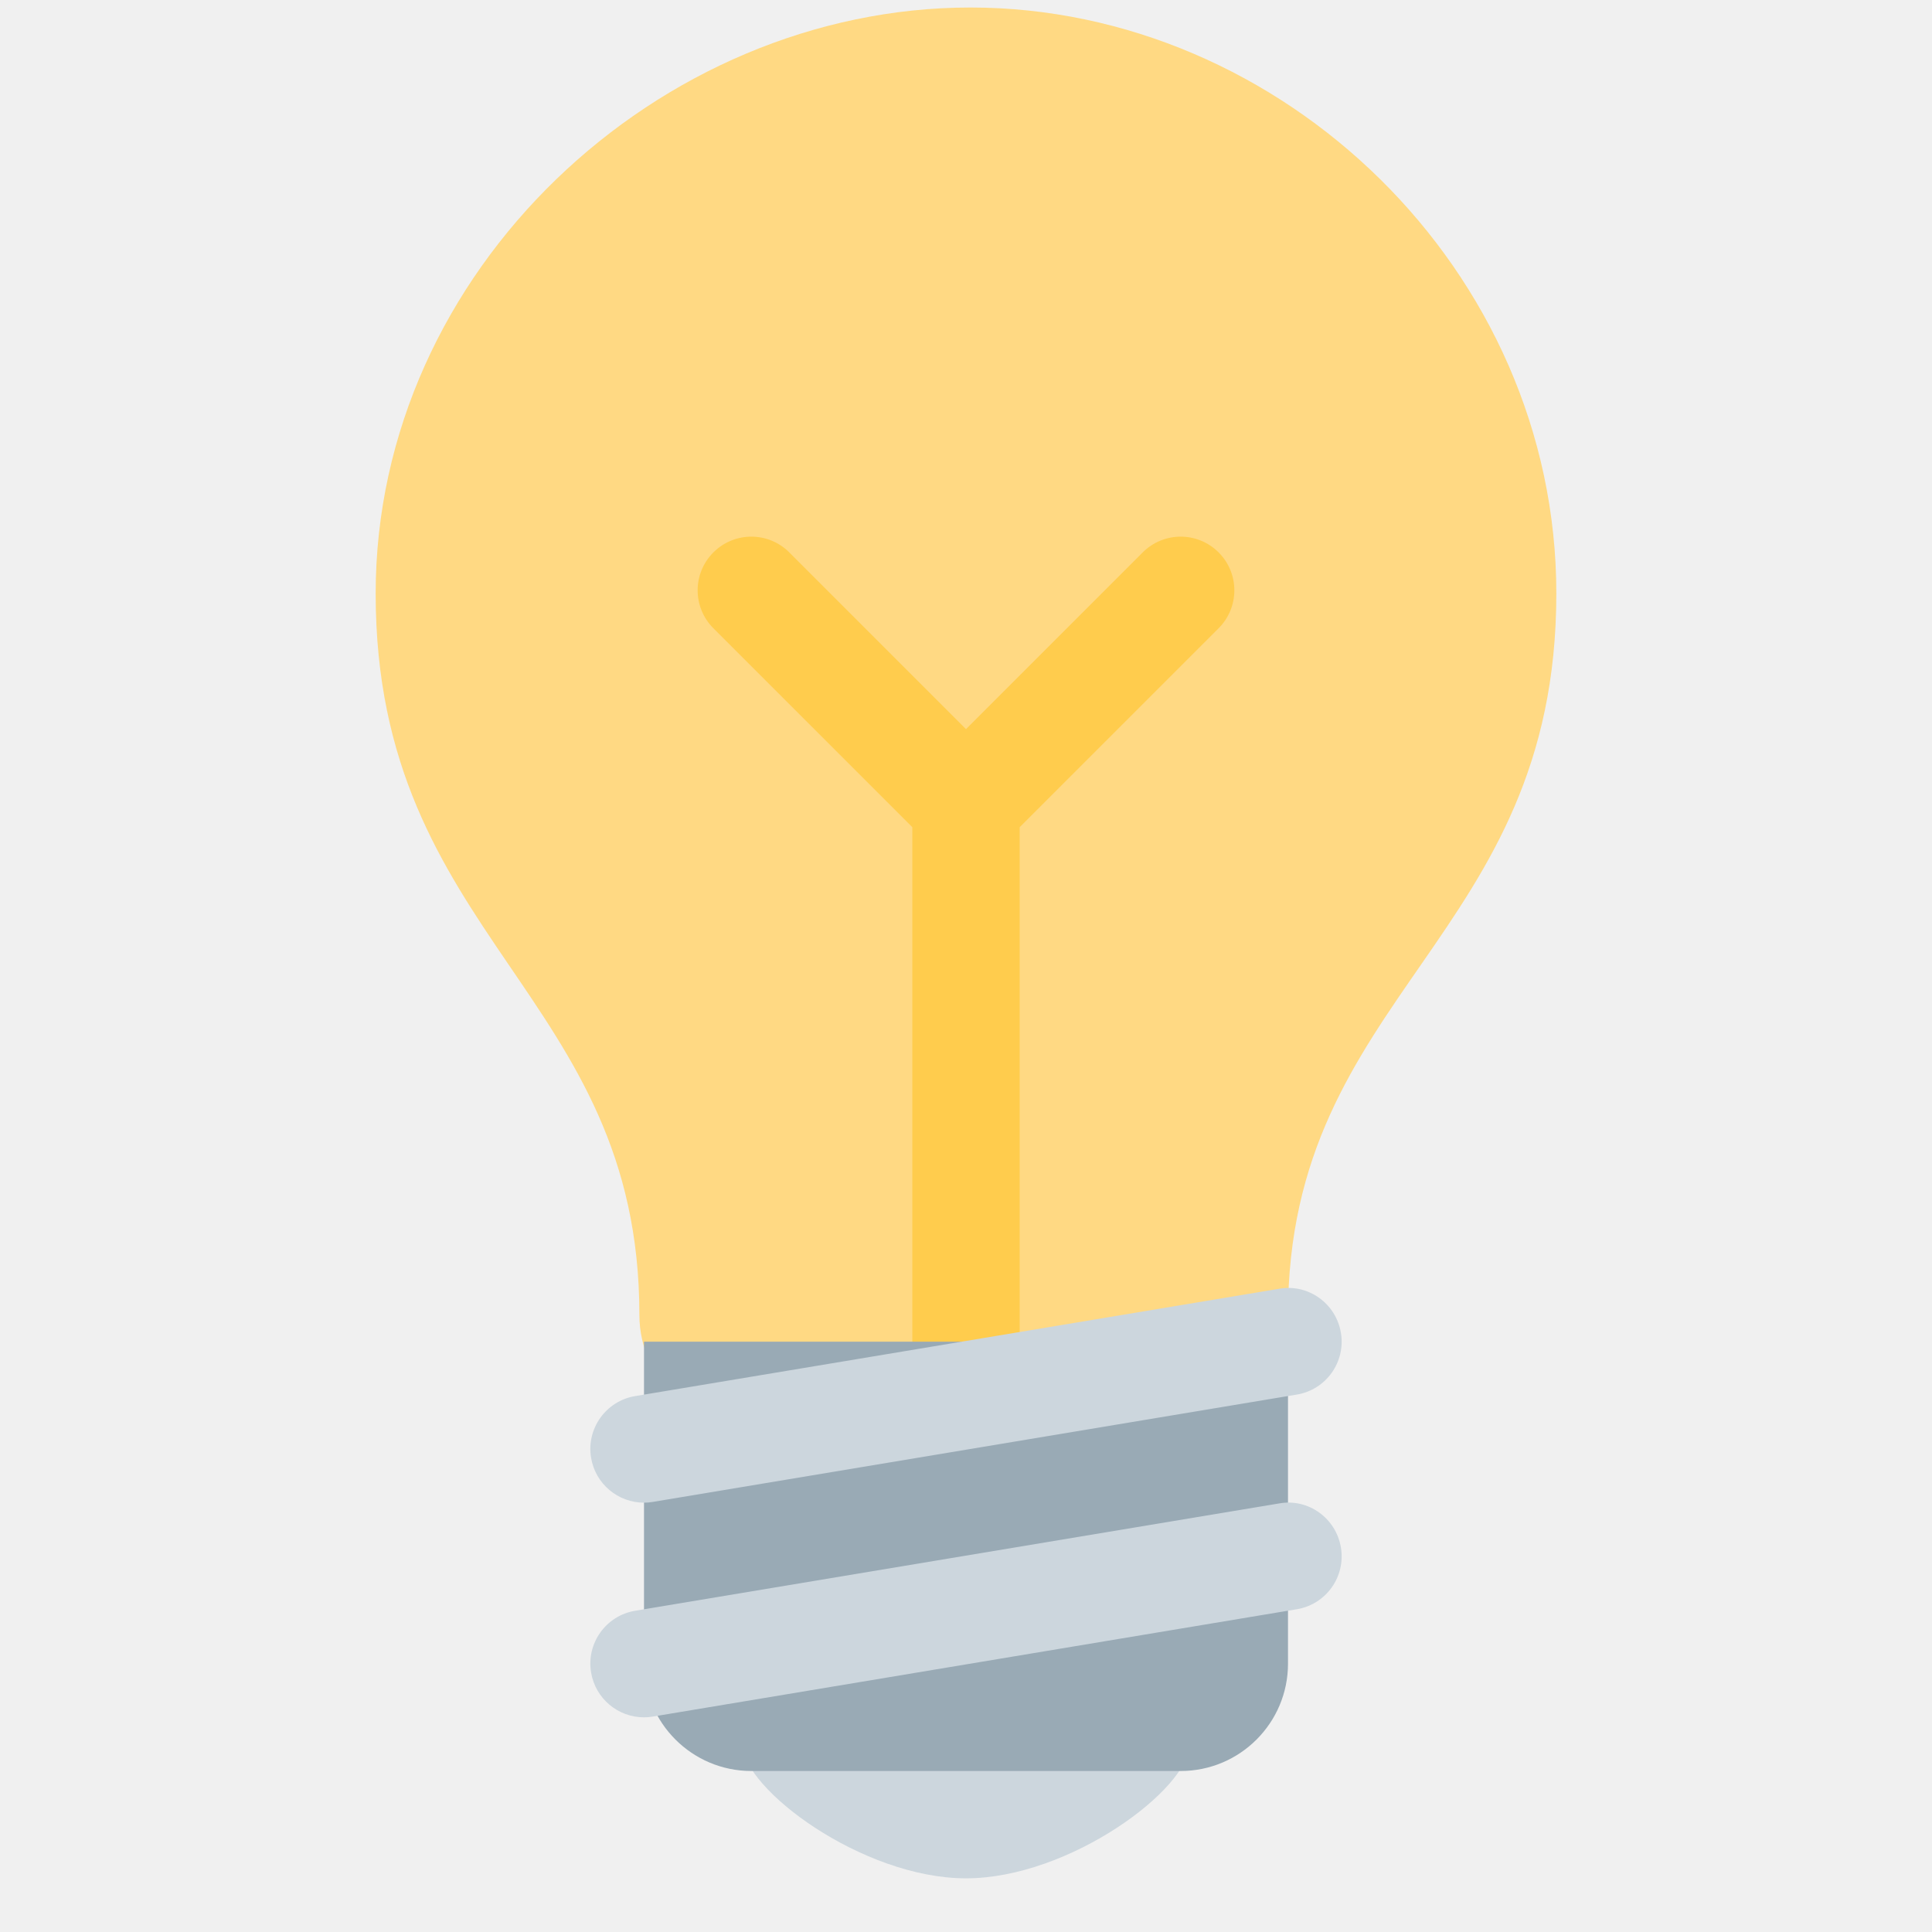
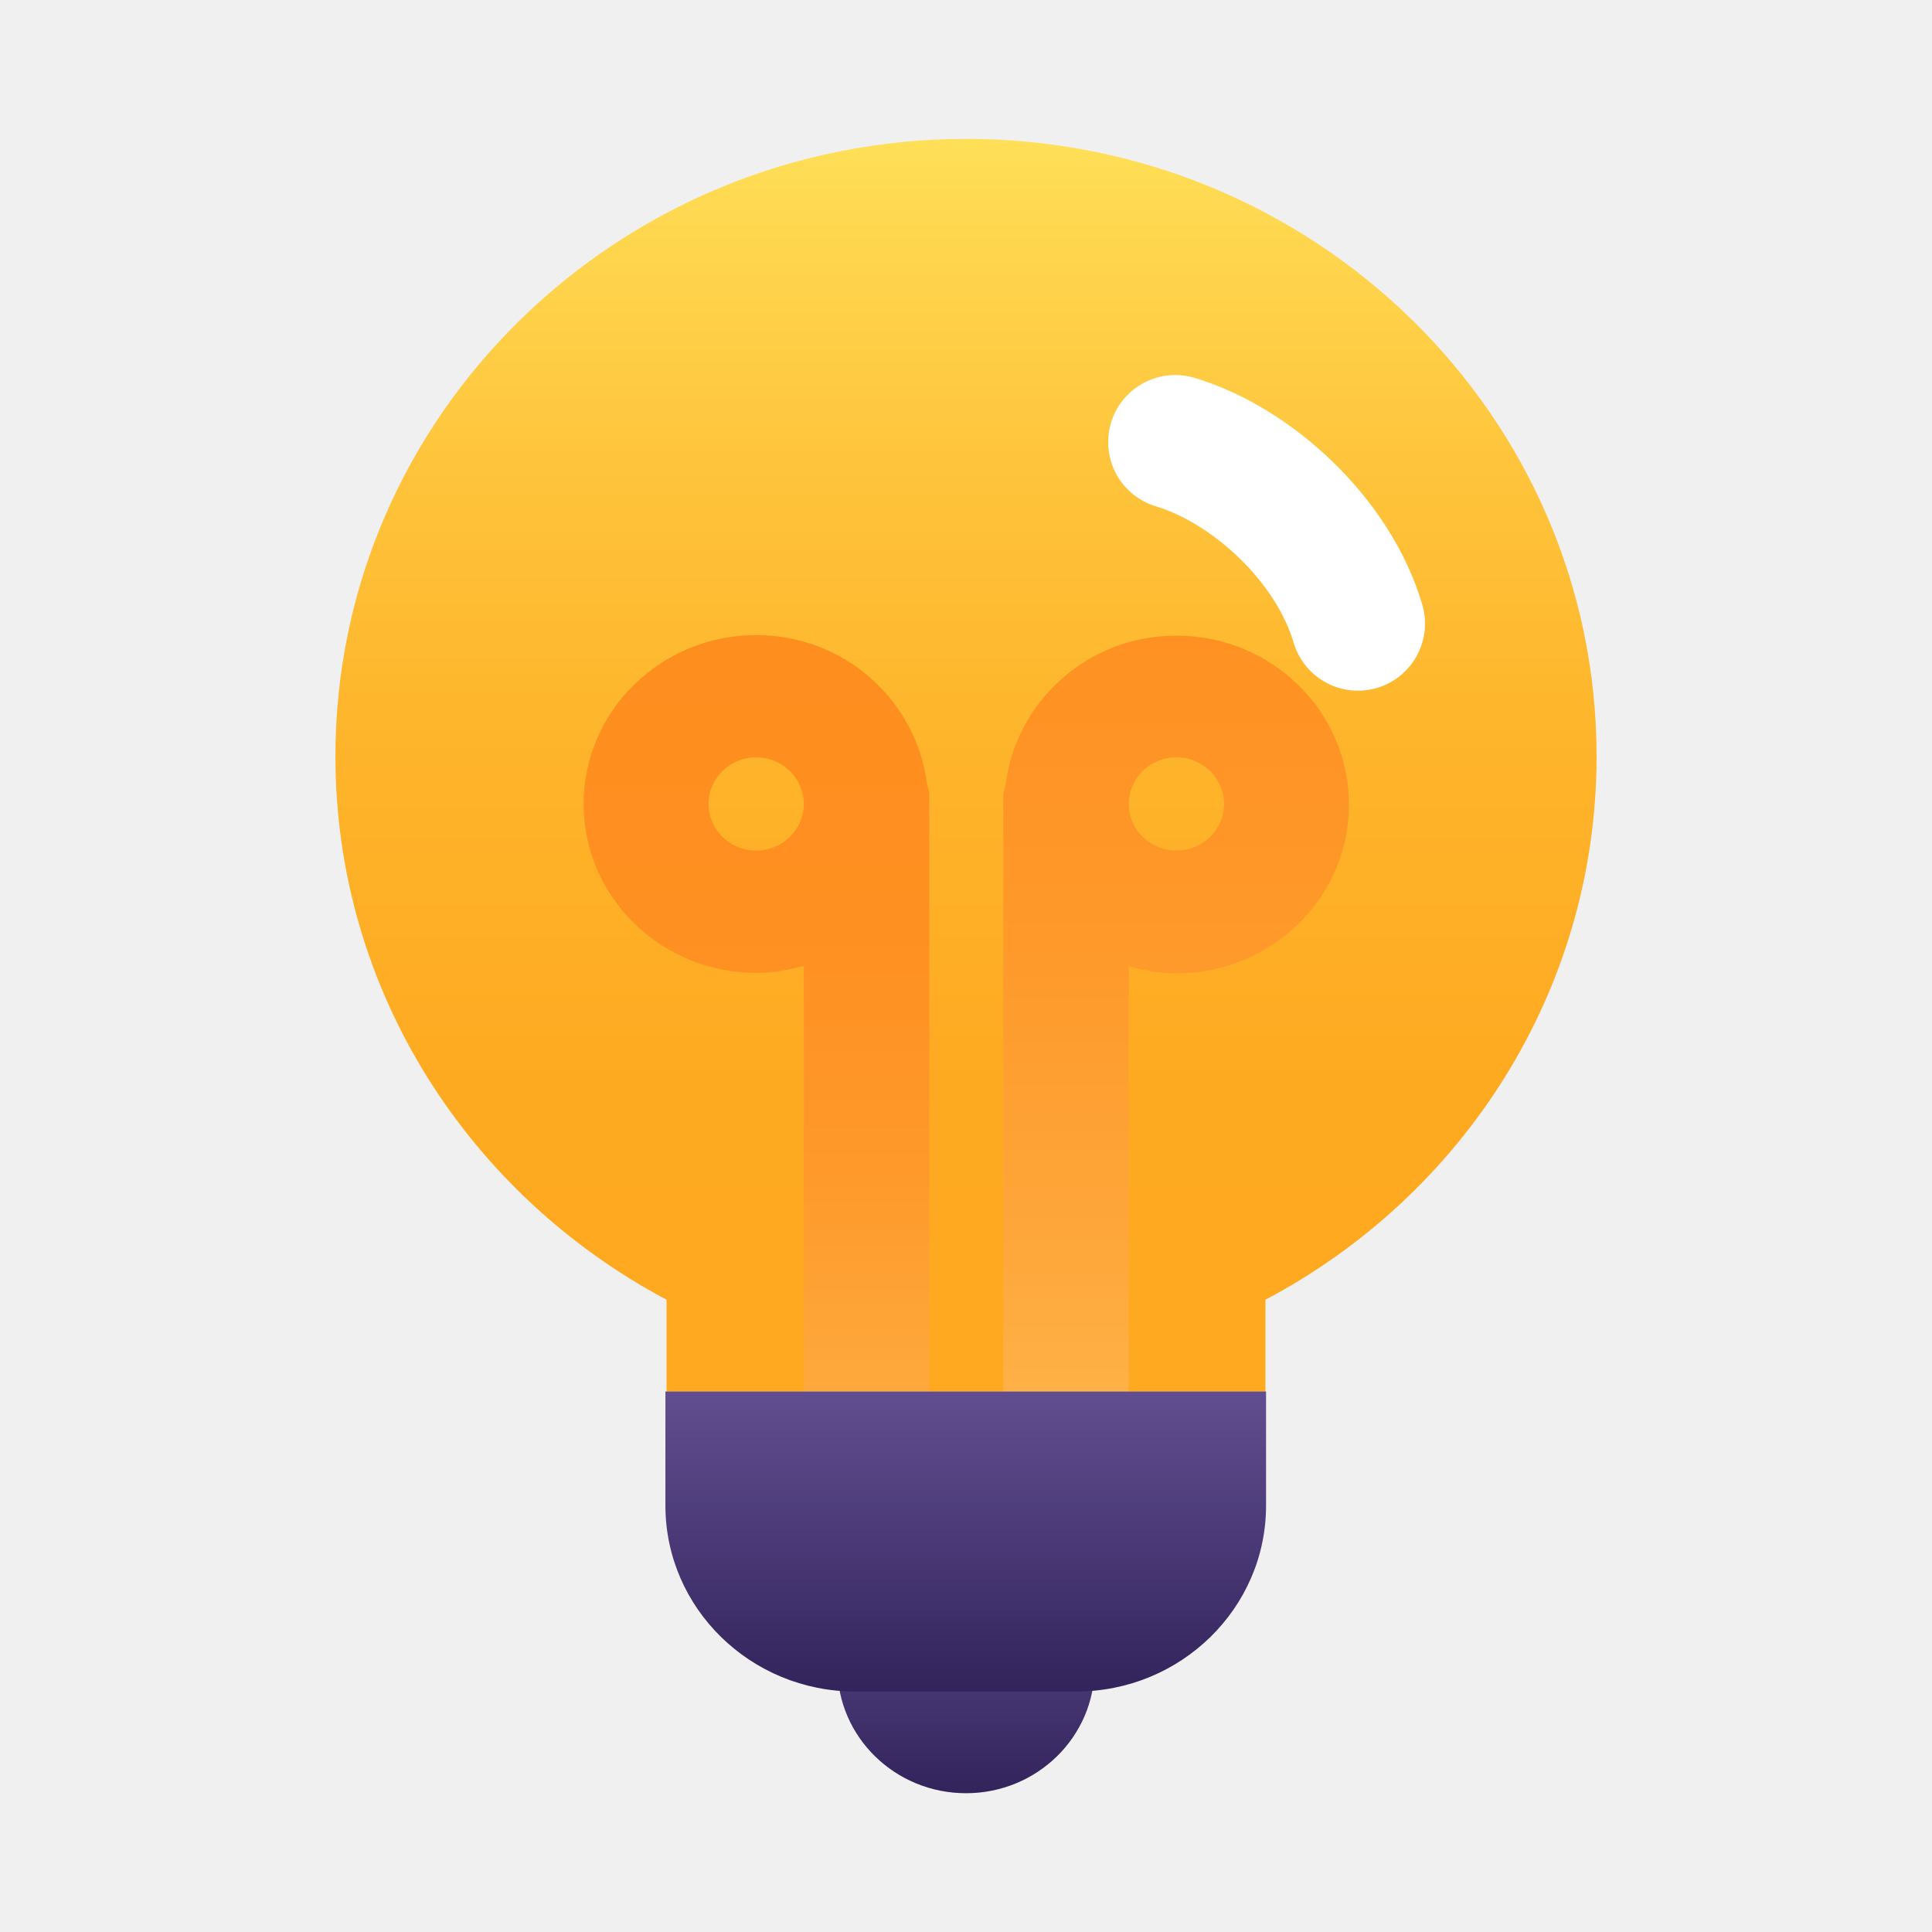
- <svg xmlns="http://www.w3.org/2000/svg" viewBox="0 0 36 36">
-   <path fill="#FFD983" d="M29 11.06c0 6.439-5 7.439-5 13.44 0 3.098-3.123 3.359-5.5 3.359-2.053 0-6.586-.779-6.586-3.361C11.914 18.5 7 17.5 7 11.06 7 5.029 12.285.14 18.083.14 23.883.14 29 5.029 29 11.06z" />
-   <path fill="#CCD6DD" d="M22.167 32.5c0 .828-2.234 2.5-4.167 2.5-1.933 0-4.167-1.672-4.167-2.5 0-.828 2.233-.5 4.167-.5 1.933 0 4.167-.328 4.167.5z" />
-   <path fill="#FFCC4D" d="M22.707 10.293c-.391-.391-1.023-.391-1.414 0L18 13.586l-3.293-3.293c-.391-.391-1.023-.391-1.414 0s-.391 1.023 0 1.414L17 15.414V26c0 .553.448 1 1 1s1-.447 1-1V15.414l3.707-3.707c.391-.391.391-1.023 0-1.414z" />
-   <path fill="#99AAB5" d="M24 31c0 1.104-.896 2-2 2h-8c-1.104 0-2-.896-2-2v-6h12v6z" />
-   <path fill="#CCD6DD" d="M11.999 32c-.48 0-.904-.347-.985-.836-.091-.544.277-1.06.822-1.15l12-2c.544-.098 1.06.277 1.15.822.091.544-.277 1.06-.822 1.15l-12 2c-.055.01-.111.014-.165.014zm0-4c-.48 0-.904-.347-.985-.836-.091-.544.277-1.06.822-1.15l12-2c.544-.097 1.06.277 1.15.822.091.544-.277 1.06-.822 1.15l-12 2c-.055.01-.111.014-.165.014z" />
+ <svg xmlns="http://www.w3.org/2000/svg" width="36" height="36" viewBox="0 0 36 36" fill="none">
+   <path d="M15.604 31.069C15.604 32.364 16.677 33.414 18 33.414C19.323 33.414 20.396 32.364 20.396 31.069C20.396 29.774 19.323 28.724 18 28.724C16.677 28.724 15.604 29.774 15.604 31.069Z" fill="url(#paint0_linear_77_169)" />
+   <path d="M29.75 14.093C29.75 7.737 24.488 2.588 18.005 2.588C11.522 2.588 6.25 7.737 6.25 14.093C6.25 18.466 8.745 22.267 12.42 24.218V28.172H23.58V24.218C27.255 22.277 29.75 18.466 29.75 14.093Z" fill="url(#paint1_linear_77_169)" />
+   <path d="M17.275 14.623C17.087 13.06 15.74 11.834 14.091 11.834C12.316 11.834 10.875 13.244 10.875 14.981C10.875 16.718 12.316 18.128 14.091 18.128C14.404 18.128 14.685 18.077 14.978 17.995V28.693C14.978 29.326 15.5 29.837 16.147 29.837C16.794 29.837 17.316 29.326 17.316 28.693V14.797C17.316 14.736 17.285 14.674 17.275 14.613V14.623ZM14.091 15.849C13.6 15.849 13.203 15.461 13.203 14.981C13.203 14.501 13.6 14.113 14.091 14.113C14.581 14.113 14.978 14.501 14.978 14.981C14.978 15.461 14.581 15.849 14.091 15.849Z" fill="url(#paint2_linear_77_169)" />
+   <path d="M18.694 14.807V28.702C18.694 29.336 19.216 29.847 19.864 29.847C20.511 29.847 21.033 29.336 21.033 28.702V18.005C21.315 18.087 21.607 18.138 21.92 18.138C23.695 18.138 25.136 16.728 25.136 14.991C25.136 13.254 23.695 11.844 21.92 11.844C20.271 11.844 18.924 13.07 18.736 14.633C18.726 14.694 18.694 14.745 18.694 14.817V14.807ZM21.033 14.98C21.033 14.5 21.43 14.112 21.92 14.112C22.411 14.112 22.808 14.5 22.808 14.98C22.808 15.461 22.411 15.849 21.92 15.849C21.43 15.849 21.033 15.461 21.033 14.98Z" fill="url(#paint3_linear_77_169)" />
+   <path d="M12.399 25.93V28.055C12.399 29.966 13.986 31.519 15.938 31.519H20.052C22.004 31.519 23.591 29.966 23.591 28.055V25.93H12.399Z" fill="url(#paint4_linear_77_169)" />
+   <path d="M21.899 8.238C23.329 8.667 24.843 10.057 25.303 11.62" stroke="white" stroke-width="2.5" stroke-linecap="round" stroke-linejoin="round" />
+   <defs>
+     <linearGradient id="paint0_linear_77_169" x1="17.995" y1="28.714" x2="17.995" y2="33.414" gradientUnits="userSpaceOnUse">
+       <stop stop-color="#614E90" />
+       <stop offset="0.99" stop-color="#33245C" />
+     </linearGradient>
+     <linearGradient id="paint1_linear_77_169" x1="18.005" y1="2.588" x2="18.005" y2="28.162" gradientUnits="userSpaceOnUse">
+       <stop stop-color="#FEE058" />
+       <stop offset="0.04" stop-color="#FEDA52" />
+       <stop offset="0.24" stop-color="#FEC43B" />
+       <stop offset="0.45" stop-color="#FEB42A" />
+       <stop offset="0.69" stop-color="#FEAA21" />
+       <stop offset="1" stop-color="#FEA81E" />
+     </linearGradient>
+     <linearGradient id="paint2_linear_77_169" x1="14.091" y1="29.837" x2="14.091" y2="11.834" gradientUnits="userSpaceOnUse">
+       <stop stop-color="#FEC158" />
+       <stop offset="0.04" stop-color="#FEBC52" />
+       <stop offset="0.24" stop-color="#FEA73B" />
+       <stop offset="0.45" stop-color="#FE992A" />
+       <stop offset="0.69" stop-color="#FE9021" />
+       <stop offset="1" stop-color="#FE8E1E" />
+     </linearGradient>
+     <linearGradient id="paint3_linear_77_169" x1="21.91" y1="29.837" x2="21.91" y2="2.587" gradientUnits="userSpaceOnUse">
+       <stop stop-color="#FEC158" />
+       <stop offset="0.04" stop-color="#FEBC52" />
+       <stop offset="0.24" stop-color="#FEA73B" />
+       <stop offset="0.45" stop-color="#FE992A" />
+       <stop offset="0.69" stop-color="#FE9021" />
+       <stop offset="1" stop-color="#FE8E1E" />
+     </linearGradient>
+     <linearGradient id="paint4_linear_77_169" x1="18" y1="25.93" x2="18" y2="31.519" gradientUnits="userSpaceOnUse">
+       <stop stop-color="#614E90" />
+       <stop offset="0.99" stop-color="#33245C" />
+     </linearGradient>
+   </defs>
</svg>
